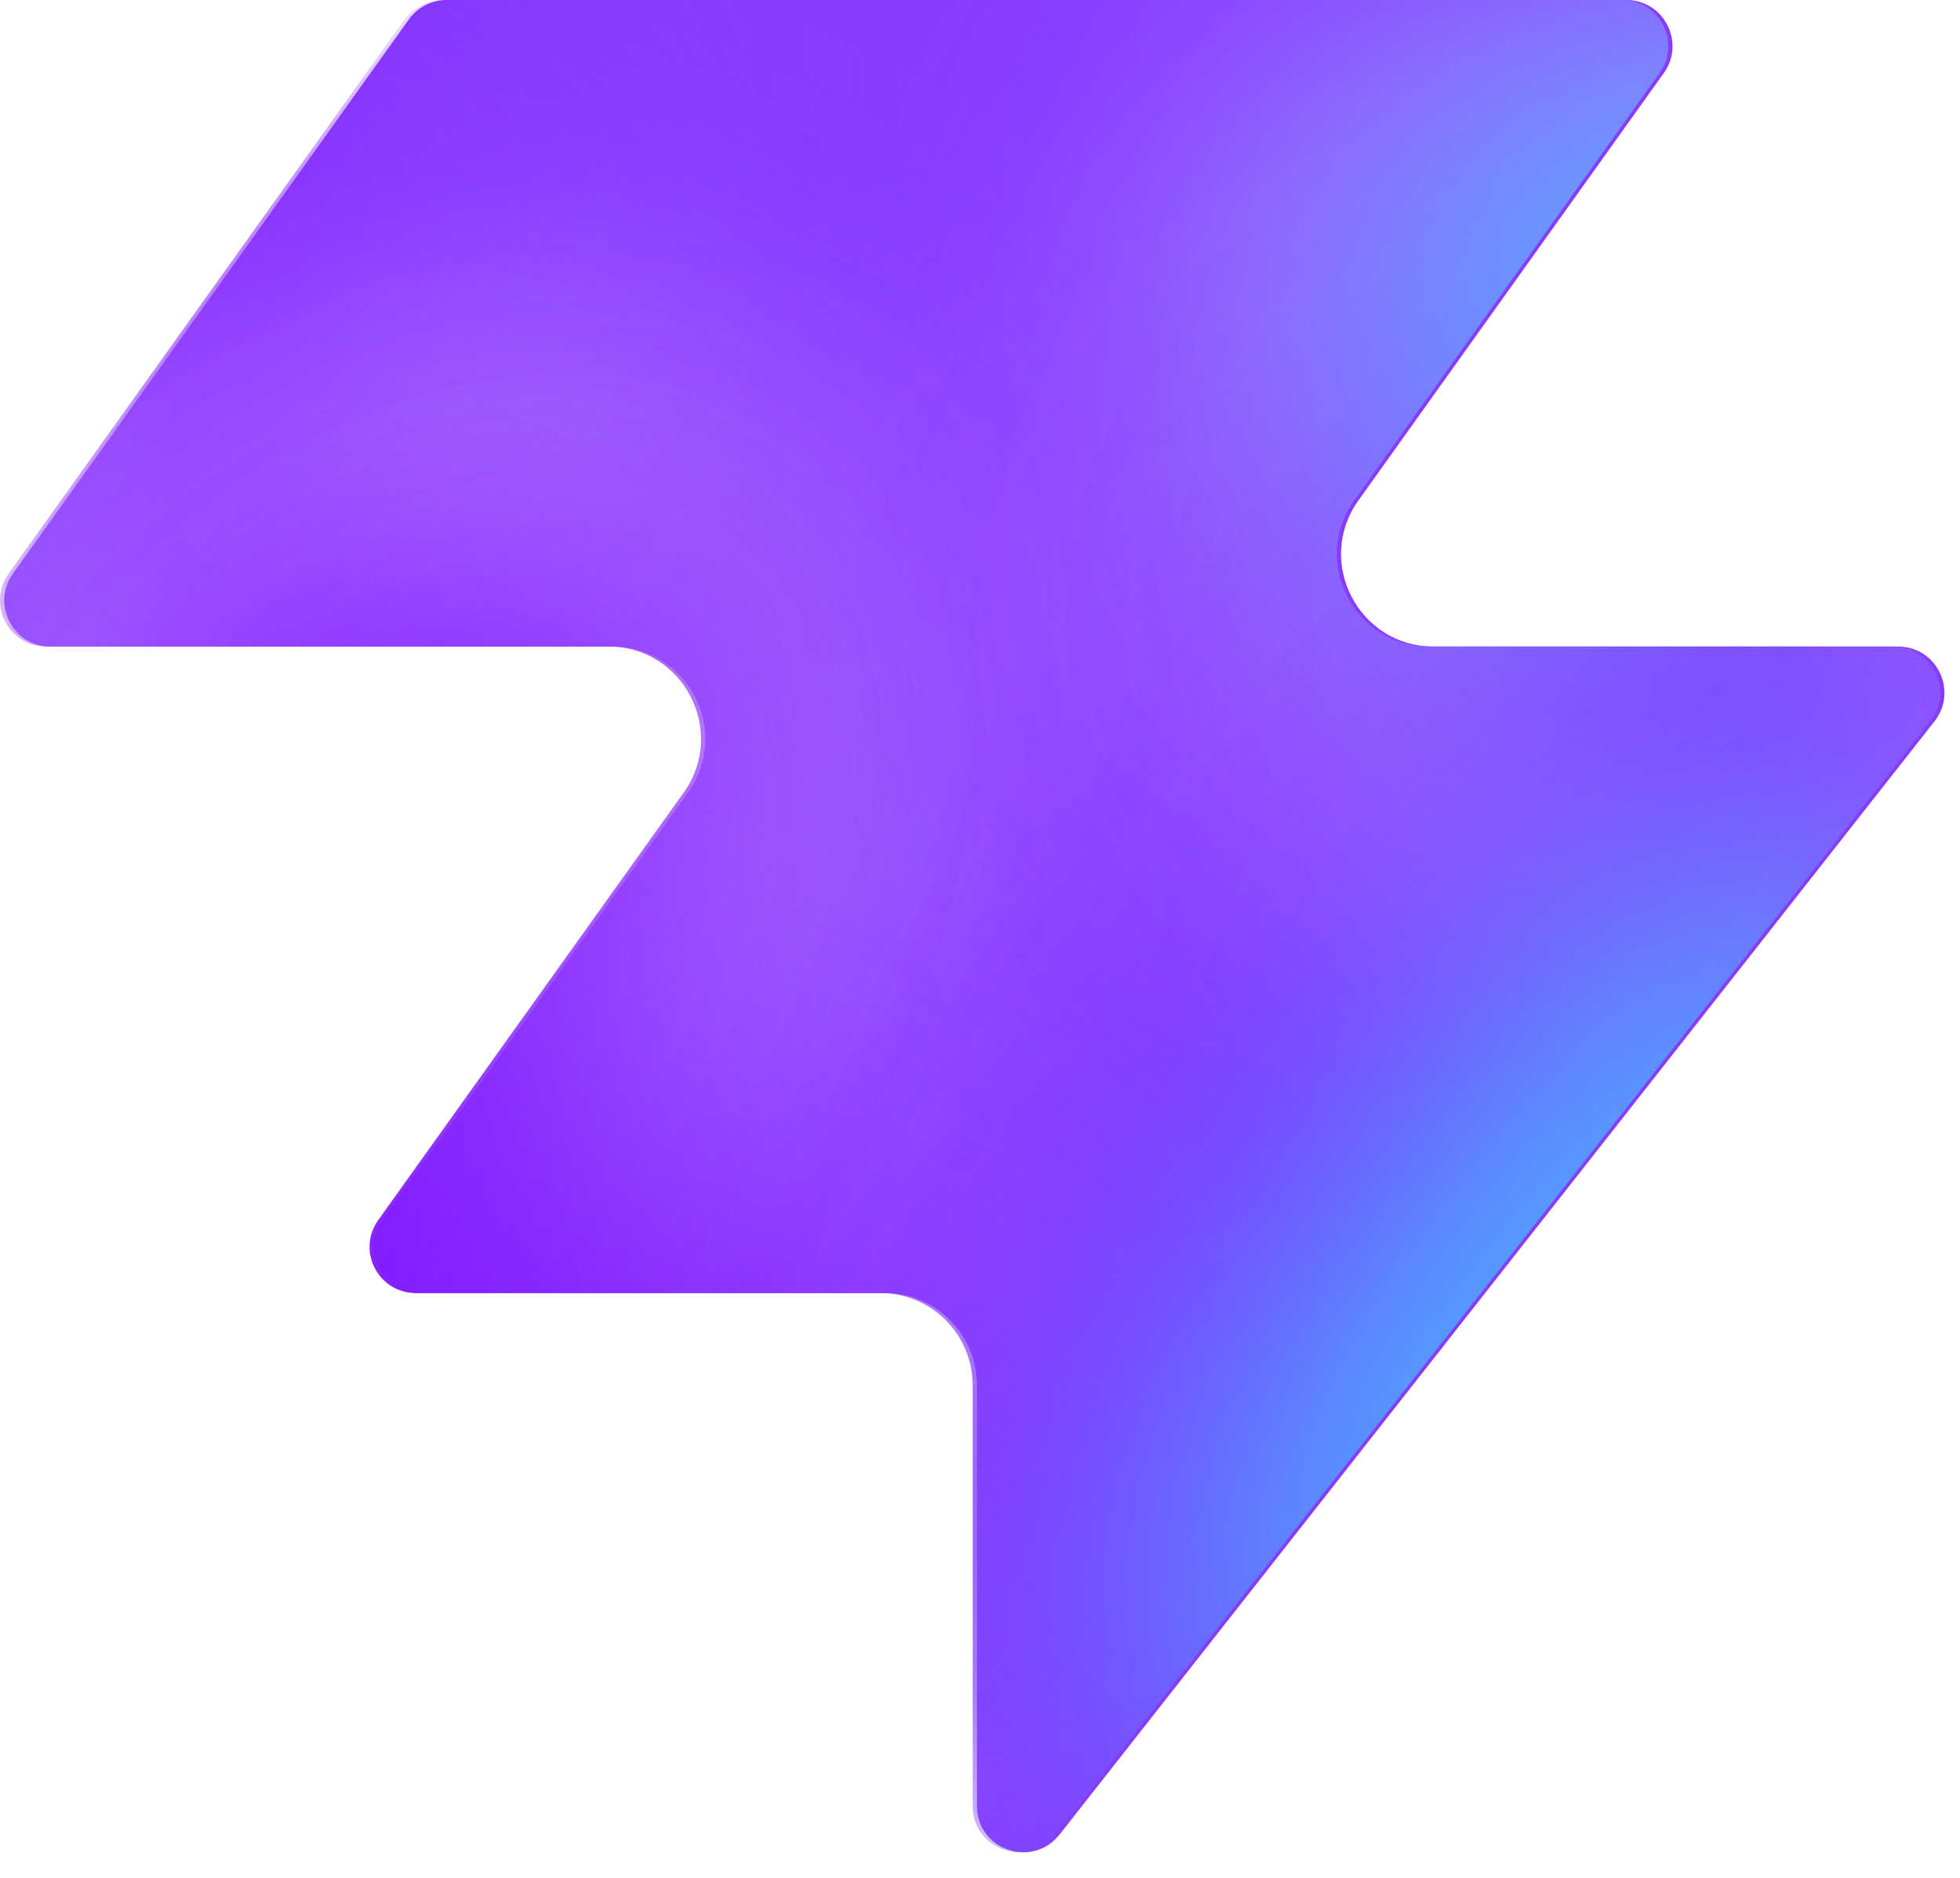
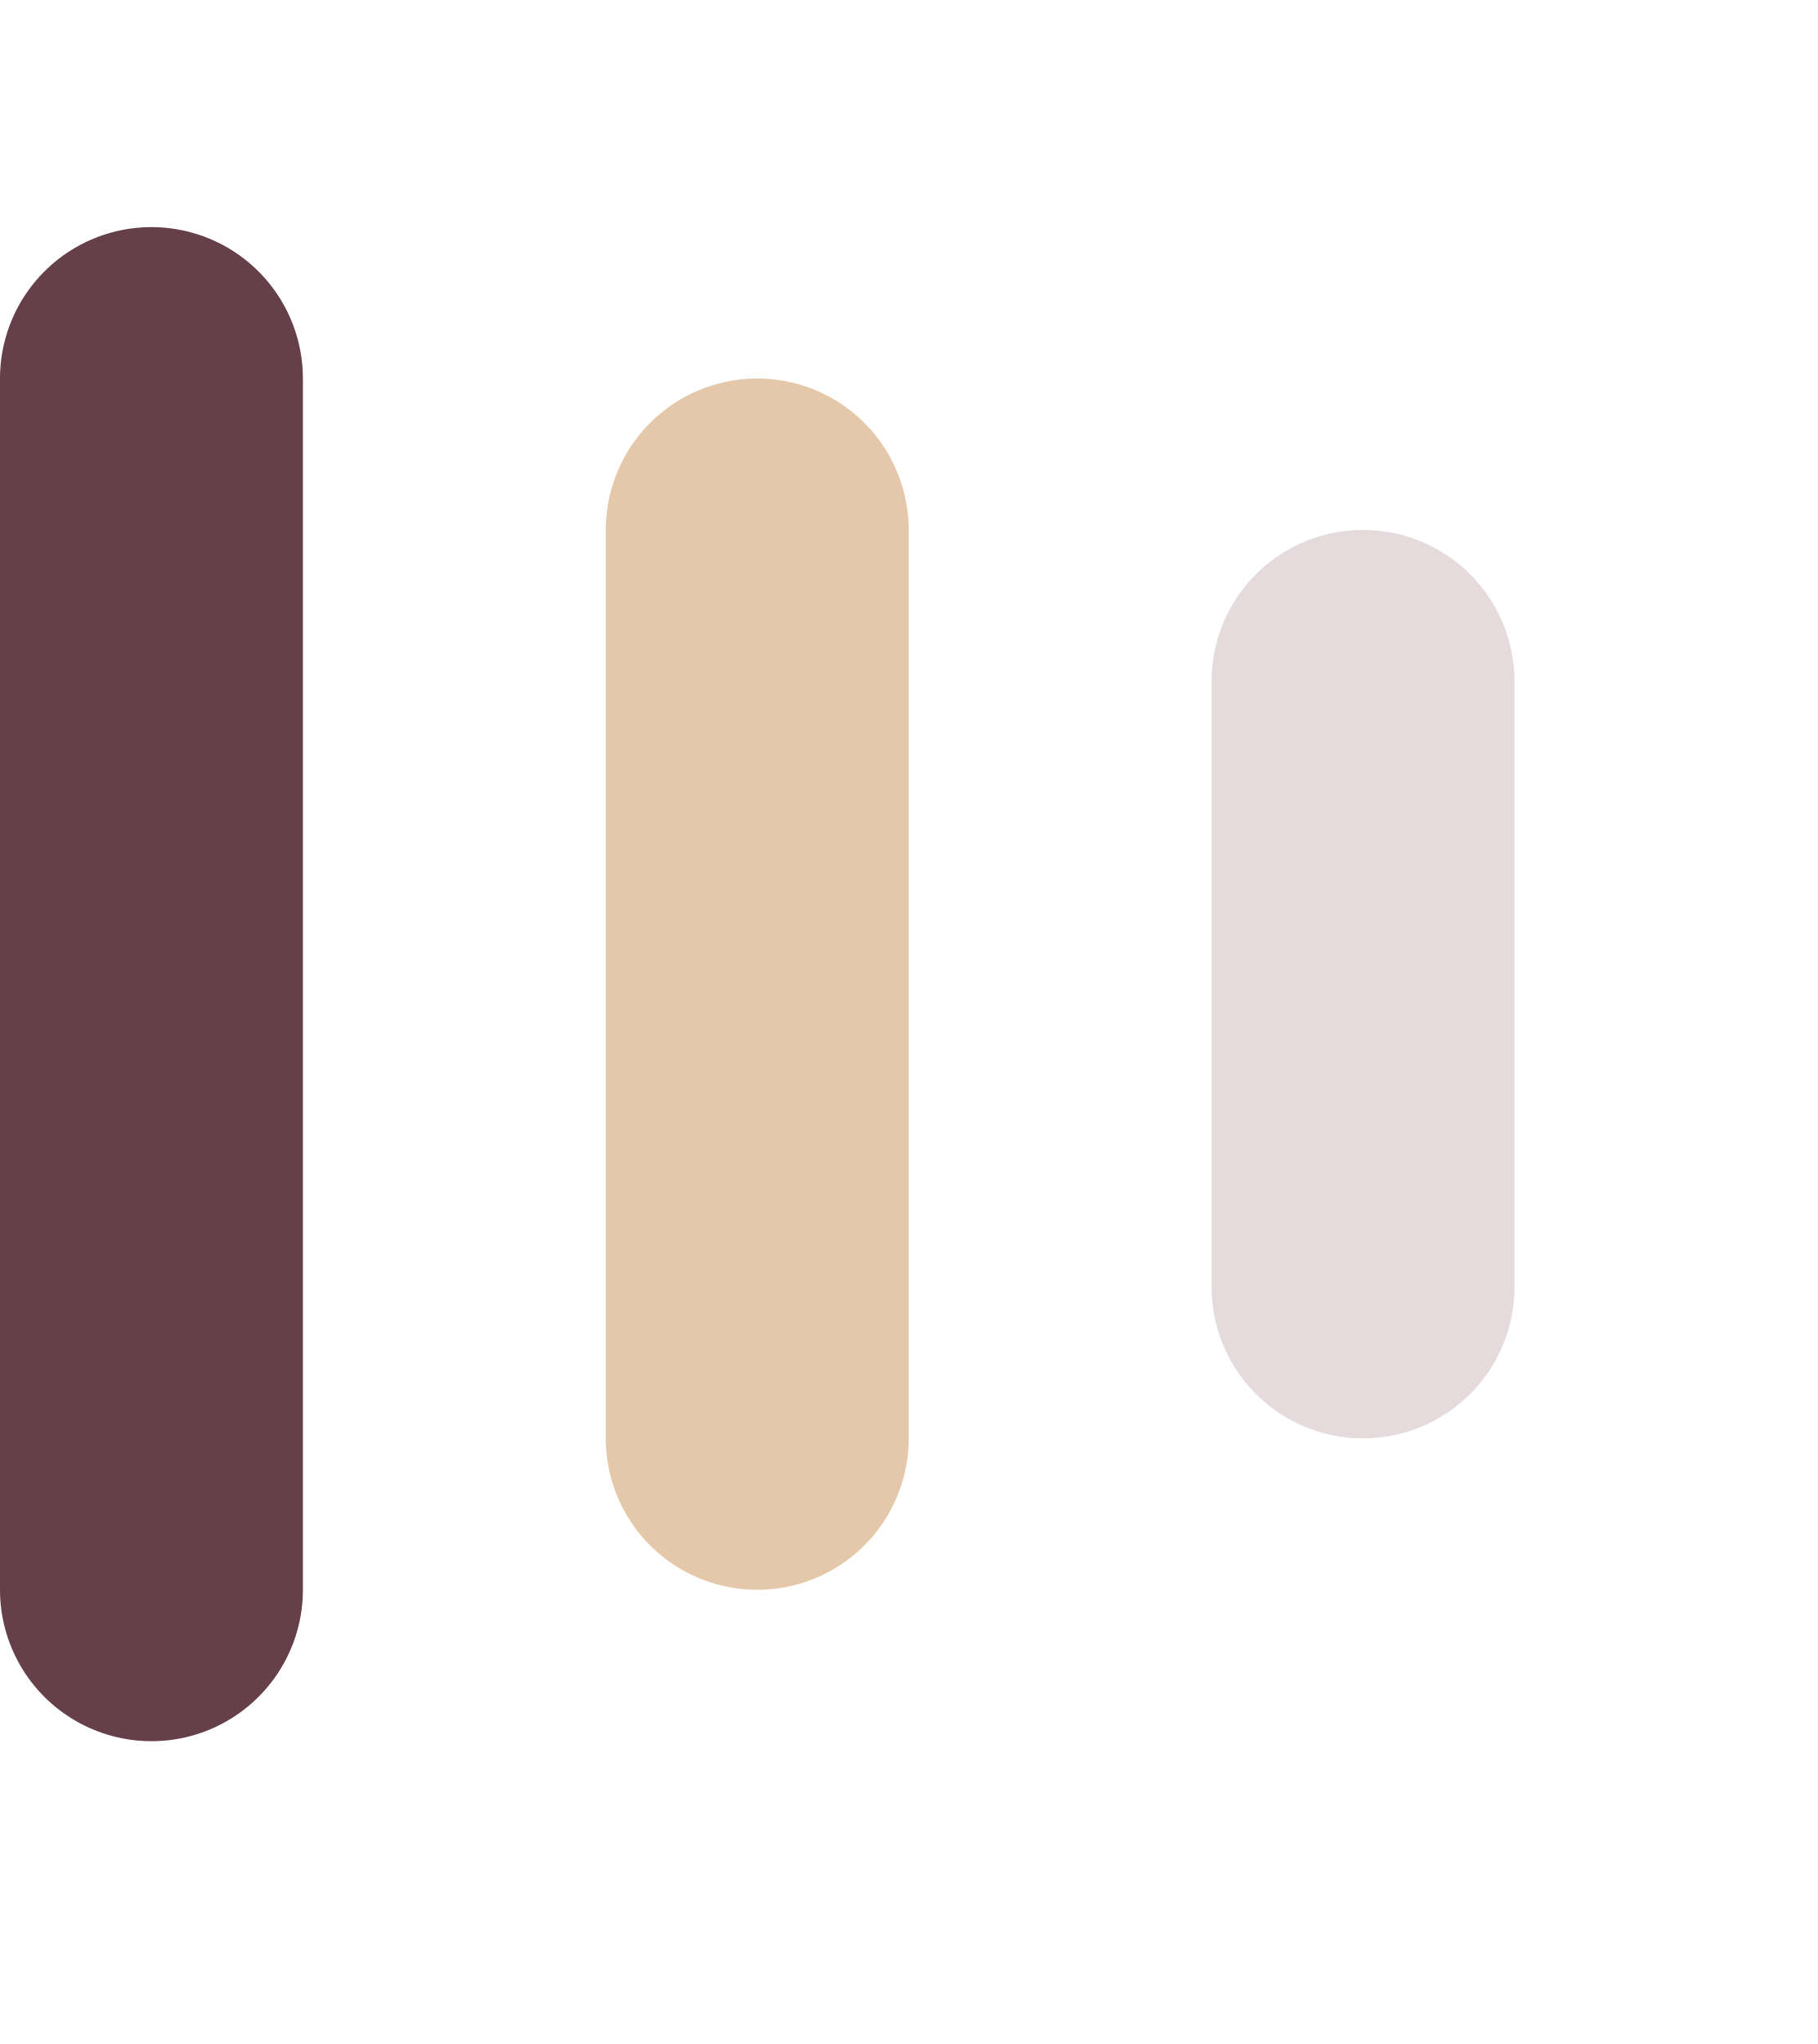
- <svg xmlns="http://www.w3.org/2000/svg" width="48" height="46" fill="none" viewBox="0 0 48 46">
-   <path fill="#863bff" d="M25.946 44.938c-.664.845-2.021.375-2.021-.698V33.937a2.26 2.26 0 0 0-2.262-2.262H10.287c-.92 0-1.456-1.04-.92-1.788l7.48-10.471c1.07-1.497 0-3.578-1.842-3.578H1.237c-.92 0-1.456-1.04-.92-1.788L10.013.474c.214-.297.556-.474.92-.474h28.894c.92 0 1.456 1.04.92 1.788l-7.48 10.471c-1.07 1.498 0 3.579 1.842 3.579h11.377c.943 0 1.473 1.088.89 1.83L25.947 44.94z" style="fill:#863bff;fill:color(display-p3 .525 .23 1);fill-opacity:1" />
-   <mask id="a" width="48" height="46" x="0" y="0" maskUnits="userSpaceOnUse" style="mask-type:alpha">
-     <path fill="#000" d="M25.842 44.938c-.664.844-2.021.375-2.021-.698V33.937a2.26 2.26 0 0 0-2.262-2.262H10.183c-.92 0-1.456-1.04-.92-1.788l7.48-10.471c1.07-1.498 0-3.579-1.842-3.579H1.133c-.92 0-1.456-1.04-.92-1.787L9.91.473c.214-.297.556-.474.92-.474h28.894c.92 0 1.456 1.04.92 1.788l-7.48 10.471c-1.07 1.498 0 3.578 1.842 3.578h11.377c.943 0 1.473 1.088.89 1.832L25.843 44.94z" style="fill:#000;fill-opacity:1" />
-   </mask>
-   <g mask="url(#a)">
-     <g filter="url(#b)">
-       <ellipse cx="5.508" cy="14.704" fill="#ede6ff" rx="5.508" ry="14.704" style="fill:#ede6ff;fill:color(display-p3 .927 .903 1);fill-opacity:1" transform="matrix(.00324 1 1 -.00324 -4.47 31.516)" />
-     </g>
-     <g filter="url(#c)">
-       <ellipse cx="10.399" cy="29.851" fill="#ede6ff" rx="10.399" ry="29.851" style="fill:#ede6ff;fill:color(display-p3 .927 .903 1);fill-opacity:1" transform="matrix(.00324 1 1 -.00324 -39.328 7.883)" />
-     </g>
-     <g filter="url(#d)">
-       <ellipse cx="5.508" cy="30.487" fill="#7e14ff" rx="5.508" ry="30.487" style="fill:#7e14ff;fill:color(display-p3 .492 .077 1);fill-opacity:1" transform="rotate(89.814 -25.913 -14.639)scale(1 -1)" />
-     </g>
-     <g filter="url(#e)">
-       <ellipse cx="5.508" cy="30.599" fill="#7e14ff" rx="5.508" ry="30.599" style="fill:#7e14ff;fill:color(display-p3 .492 .077 1);fill-opacity:1" transform="rotate(89.814 -32.644 -3.334)scale(1 -1)" />
-     </g>
-     <g filter="url(#f)">
-       <ellipse cx="5.508" cy="30.599" fill="#7e14ff" rx="5.508" ry="30.599" style="fill:#7e14ff;fill:color(display-p3 .492 .077 1);fill-opacity:1" transform="matrix(.00324 1 1 -.00324 -34.34 30.47)" />
-     </g>
-     <g filter="url(#g)">
-       <ellipse cx="14.072" cy="22.078" fill="#ede6ff" rx="14.072" ry="22.078" style="fill:#ede6ff;fill:color(display-p3 .927 .903 1);fill-opacity:1" transform="rotate(93.35 24.506 48.493)scale(-1 1)" />
-     </g>
-     <g filter="url(#h)">
-       <ellipse cx="3.47" cy="21.501" fill="#7e14ff" rx="3.47" ry="21.501" style="fill:#7e14ff;fill:color(display-p3 .492 .077 1);fill-opacity:1" transform="rotate(89.009 28.708 47.59)scale(-1 1)" />
-     </g>
-     <g filter="url(#i)">
-       <ellipse cx="3.47" cy="21.501" fill="#7e14ff" rx="3.47" ry="21.501" style="fill:#7e14ff;fill:color(display-p3 .492 .077 1);fill-opacity:1" transform="rotate(89.009 28.708 47.59)scale(-1 1)" />
-     </g>
-     <g filter="url(#j)">
-       <ellipse cx=".387" cy="8.972" fill="#7e14ff" rx="4.407" ry="29.108" style="fill:#7e14ff;fill:color(display-p3 .492 .077 1);fill-opacity:1" transform="rotate(39.51 .387 8.972)" />
-     </g>
-     <g filter="url(#k)">
-       <ellipse cx="47.523" cy="-6.092" fill="#7e14ff" rx="4.407" ry="29.108" style="fill:#7e14ff;fill:color(display-p3 .492 .077 1);fill-opacity:1" transform="rotate(37.892 47.523 -6.092)" />
-     </g>
-     <g filter="url(#l)">
-       <ellipse cx="41.412" cy="6.333" fill="#47bfff" rx="5.971" ry="9.665" style="fill:#47bfff;fill:color(display-p3 .28 .748 1);fill-opacity:1" transform="rotate(37.892 41.412 6.333)" />
-     </g>
-     <g filter="url(#m)">
-       <ellipse cx="-1.879" cy="38.332" fill="#7e14ff" rx="4.407" ry="29.108" style="fill:#7e14ff;fill:color(display-p3 .492 .077 1);fill-opacity:1" transform="rotate(37.892 -1.88 38.332)" />
-     </g>
-     <g filter="url(#n)">
-       <ellipse cx="-1.879" cy="38.332" fill="#7e14ff" rx="4.407" ry="29.108" style="fill:#7e14ff;fill:color(display-p3 .492 .077 1);fill-opacity:1" transform="rotate(37.892 -1.88 38.332)" />
-     </g>
-     <g filter="url(#o)">
-       <ellipse cx="35.651" cy="29.907" fill="#7e14ff" rx="4.407" ry="29.108" style="fill:#7e14ff;fill:color(display-p3 .492 .077 1);fill-opacity:1" transform="rotate(37.892 35.651 29.907)" />
-     </g>
-     <g filter="url(#p)">
-       <ellipse cx="38.418" cy="32.4" fill="#47bfff" rx="5.971" ry="15.297" style="fill:#47bfff;fill:color(display-p3 .28 .748 1);fill-opacity:1" transform="rotate(37.892 38.418 32.4)" />
-     </g>
-   </g>
-   <defs>
-     <filter id="b" width="60.045" height="41.654" x="-19.77" y="16.149" color-interpolation-filters="sRGB" filterUnits="userSpaceOnUse">
-       <feFlood flood-opacity="0" result="BackgroundImageFix" />
-       <feBlend in="SourceGraphic" in2="BackgroundImageFix" result="shape" />
-       <feGaussianBlur result="effect1_foregroundBlur_2002_17158" stdDeviation="7.659" />
-     </filter>
-     <filter id="c" width="90.34" height="51.437" x="-54.613" y="-7.533" color-interpolation-filters="sRGB" filterUnits="userSpaceOnUse">
-       <feFlood flood-opacity="0" result="BackgroundImageFix" />
-       <feBlend in="SourceGraphic" in2="BackgroundImageFix" result="shape" />
-       <feGaussianBlur result="effect1_foregroundBlur_2002_17158" stdDeviation="7.659" />
-     </filter>
-     <filter id="d" width="79.355" height="29.4" x="-49.64" y="2.03" color-interpolation-filters="sRGB" filterUnits="userSpaceOnUse">
-       <feFlood flood-opacity="0" result="BackgroundImageFix" />
-       <feBlend in="SourceGraphic" in2="BackgroundImageFix" result="shape" />
-       <feGaussianBlur result="effect1_foregroundBlur_2002_17158" stdDeviation="4.596" />
-     </filter>
-     <filter id="e" width="79.579" height="29.4" x="-45.045" y="20.029" color-interpolation-filters="sRGB" filterUnits="userSpaceOnUse">
-       <feFlood flood-opacity="0" result="BackgroundImageFix" />
-       <feBlend in="SourceGraphic" in2="BackgroundImageFix" result="shape" />
-       <feGaussianBlur result="effect1_foregroundBlur_2002_17158" stdDeviation="4.596" />
-     </filter>
-     <filter id="f" width="79.579" height="29.4" x="-43.513" y="21.178" color-interpolation-filters="sRGB" filterUnits="userSpaceOnUse">
-       <feFlood flood-opacity="0" result="BackgroundImageFix" />
-       <feBlend in="SourceGraphic" in2="BackgroundImageFix" result="shape" />
-       <feGaussianBlur result="effect1_foregroundBlur_2002_17158" stdDeviation="4.596" />
-     </filter>
-     <filter id="g" width="74.749" height="58.852" x="15.756" y="-17.901" color-interpolation-filters="sRGB" filterUnits="userSpaceOnUse">
-       <feFlood flood-opacity="0" result="BackgroundImageFix" />
-       <feBlend in="SourceGraphic" in2="BackgroundImageFix" result="shape" />
-       <feGaussianBlur result="effect1_foregroundBlur_2002_17158" stdDeviation="7.659" />
-     </filter>
-     <filter id="h" width="61.377" height="25.362" x="23.548" y="2.284" color-interpolation-filters="sRGB" filterUnits="userSpaceOnUse">
-       <feFlood flood-opacity="0" result="BackgroundImageFix" />
-       <feBlend in="SourceGraphic" in2="BackgroundImageFix" result="shape" />
-       <feGaussianBlur result="effect1_foregroundBlur_2002_17158" stdDeviation="4.596" />
-     </filter>
-     <filter id="i" width="61.377" height="25.362" x="23.548" y="2.284" color-interpolation-filters="sRGB" filterUnits="userSpaceOnUse">
-       <feFlood flood-opacity="0" result="BackgroundImageFix" />
-       <feBlend in="SourceGraphic" in2="BackgroundImageFix" result="shape" />
-       <feGaussianBlur result="effect1_foregroundBlur_2002_17158" stdDeviation="4.596" />
-     </filter>
-     <filter id="j" width="56.045" height="63.649" x="-27.636" y="-22.853" color-interpolation-filters="sRGB" filterUnits="userSpaceOnUse">
-       <feFlood flood-opacity="0" result="BackgroundImageFix" />
-       <feBlend in="SourceGraphic" in2="BackgroundImageFix" result="shape" />
-       <feGaussianBlur result="effect1_foregroundBlur_2002_17158" stdDeviation="4.596" />
-     </filter>
-     <filter id="k" width="54.814" height="64.646" x="20.116" y="-38.415" color-interpolation-filters="sRGB" filterUnits="userSpaceOnUse">
-       <feFlood flood-opacity="0" result="BackgroundImageFix" />
-       <feBlend in="SourceGraphic" in2="BackgroundImageFix" result="shape" />
-       <feGaussianBlur result="effect1_foregroundBlur_2002_17158" stdDeviation="4.596" />
-     </filter>
-     <filter id="l" width="33.541" height="35.313" x="24.641" y="-11.323" color-interpolation-filters="sRGB" filterUnits="userSpaceOnUse">
-       <feFlood flood-opacity="0" result="BackgroundImageFix" />
-       <feBlend in="SourceGraphic" in2="BackgroundImageFix" result="shape" />
-       <feGaussianBlur result="effect1_foregroundBlur_2002_17158" stdDeviation="4.596" />
-     </filter>
-     <filter id="m" width="54.814" height="64.646" x="-29.286" y="6.009" color-interpolation-filters="sRGB" filterUnits="userSpaceOnUse">
-       <feFlood flood-opacity="0" result="BackgroundImageFix" />
-       <feBlend in="SourceGraphic" in2="BackgroundImageFix" result="shape" />
-       <feGaussianBlur result="effect1_foregroundBlur_2002_17158" stdDeviation="4.596" />
-     </filter>
-     <filter id="n" width="54.814" height="64.646" x="-29.286" y="6.009" color-interpolation-filters="sRGB" filterUnits="userSpaceOnUse">
-       <feFlood flood-opacity="0" result="BackgroundImageFix" />
-       <feBlend in="SourceGraphic" in2="BackgroundImageFix" result="shape" />
-       <feGaussianBlur result="effect1_foregroundBlur_2002_17158" stdDeviation="4.596" />
-     </filter>
-     <filter id="o" width="54.814" height="64.646" x="8.244" y="-2.416" color-interpolation-filters="sRGB" filterUnits="userSpaceOnUse">
-       <feFlood flood-opacity="0" result="BackgroundImageFix" />
-       <feBlend in="SourceGraphic" in2="BackgroundImageFix" result="shape" />
-       <feGaussianBlur result="effect1_foregroundBlur_2002_17158" stdDeviation="4.596" />
-     </filter>
-     <filter id="p" width="39.409" height="43.623" x="18.713" y="10.588" color-interpolation-filters="sRGB" filterUnits="userSpaceOnUse">
-       <feFlood flood-opacity="0" result="BackgroundImageFix" />
-       <feBlend in="SourceGraphic" in2="BackgroundImageFix" result="shape" />
-       <feGaussianBlur result="effect1_foregroundBlur_2002_17158" stdDeviation="4.596" />
-     </filter>
-   </defs>
+ <svg xmlns="http://www.w3.org/2000/svg" width="24" height="27" viewBox="0 0 24 27" fill="none">
+   <path d="M2 5L2 21" stroke-width="4" stroke-linecap="round" stroke="#653F49" />
+   <path d="M10 7V19" stroke-width="4" stroke-linecap="round" stroke="#E5C7A9" />
+   <path d="M18 9V17" stroke-width="4" stroke-linecap="round" stroke="#E5DADC" />
</svg>
